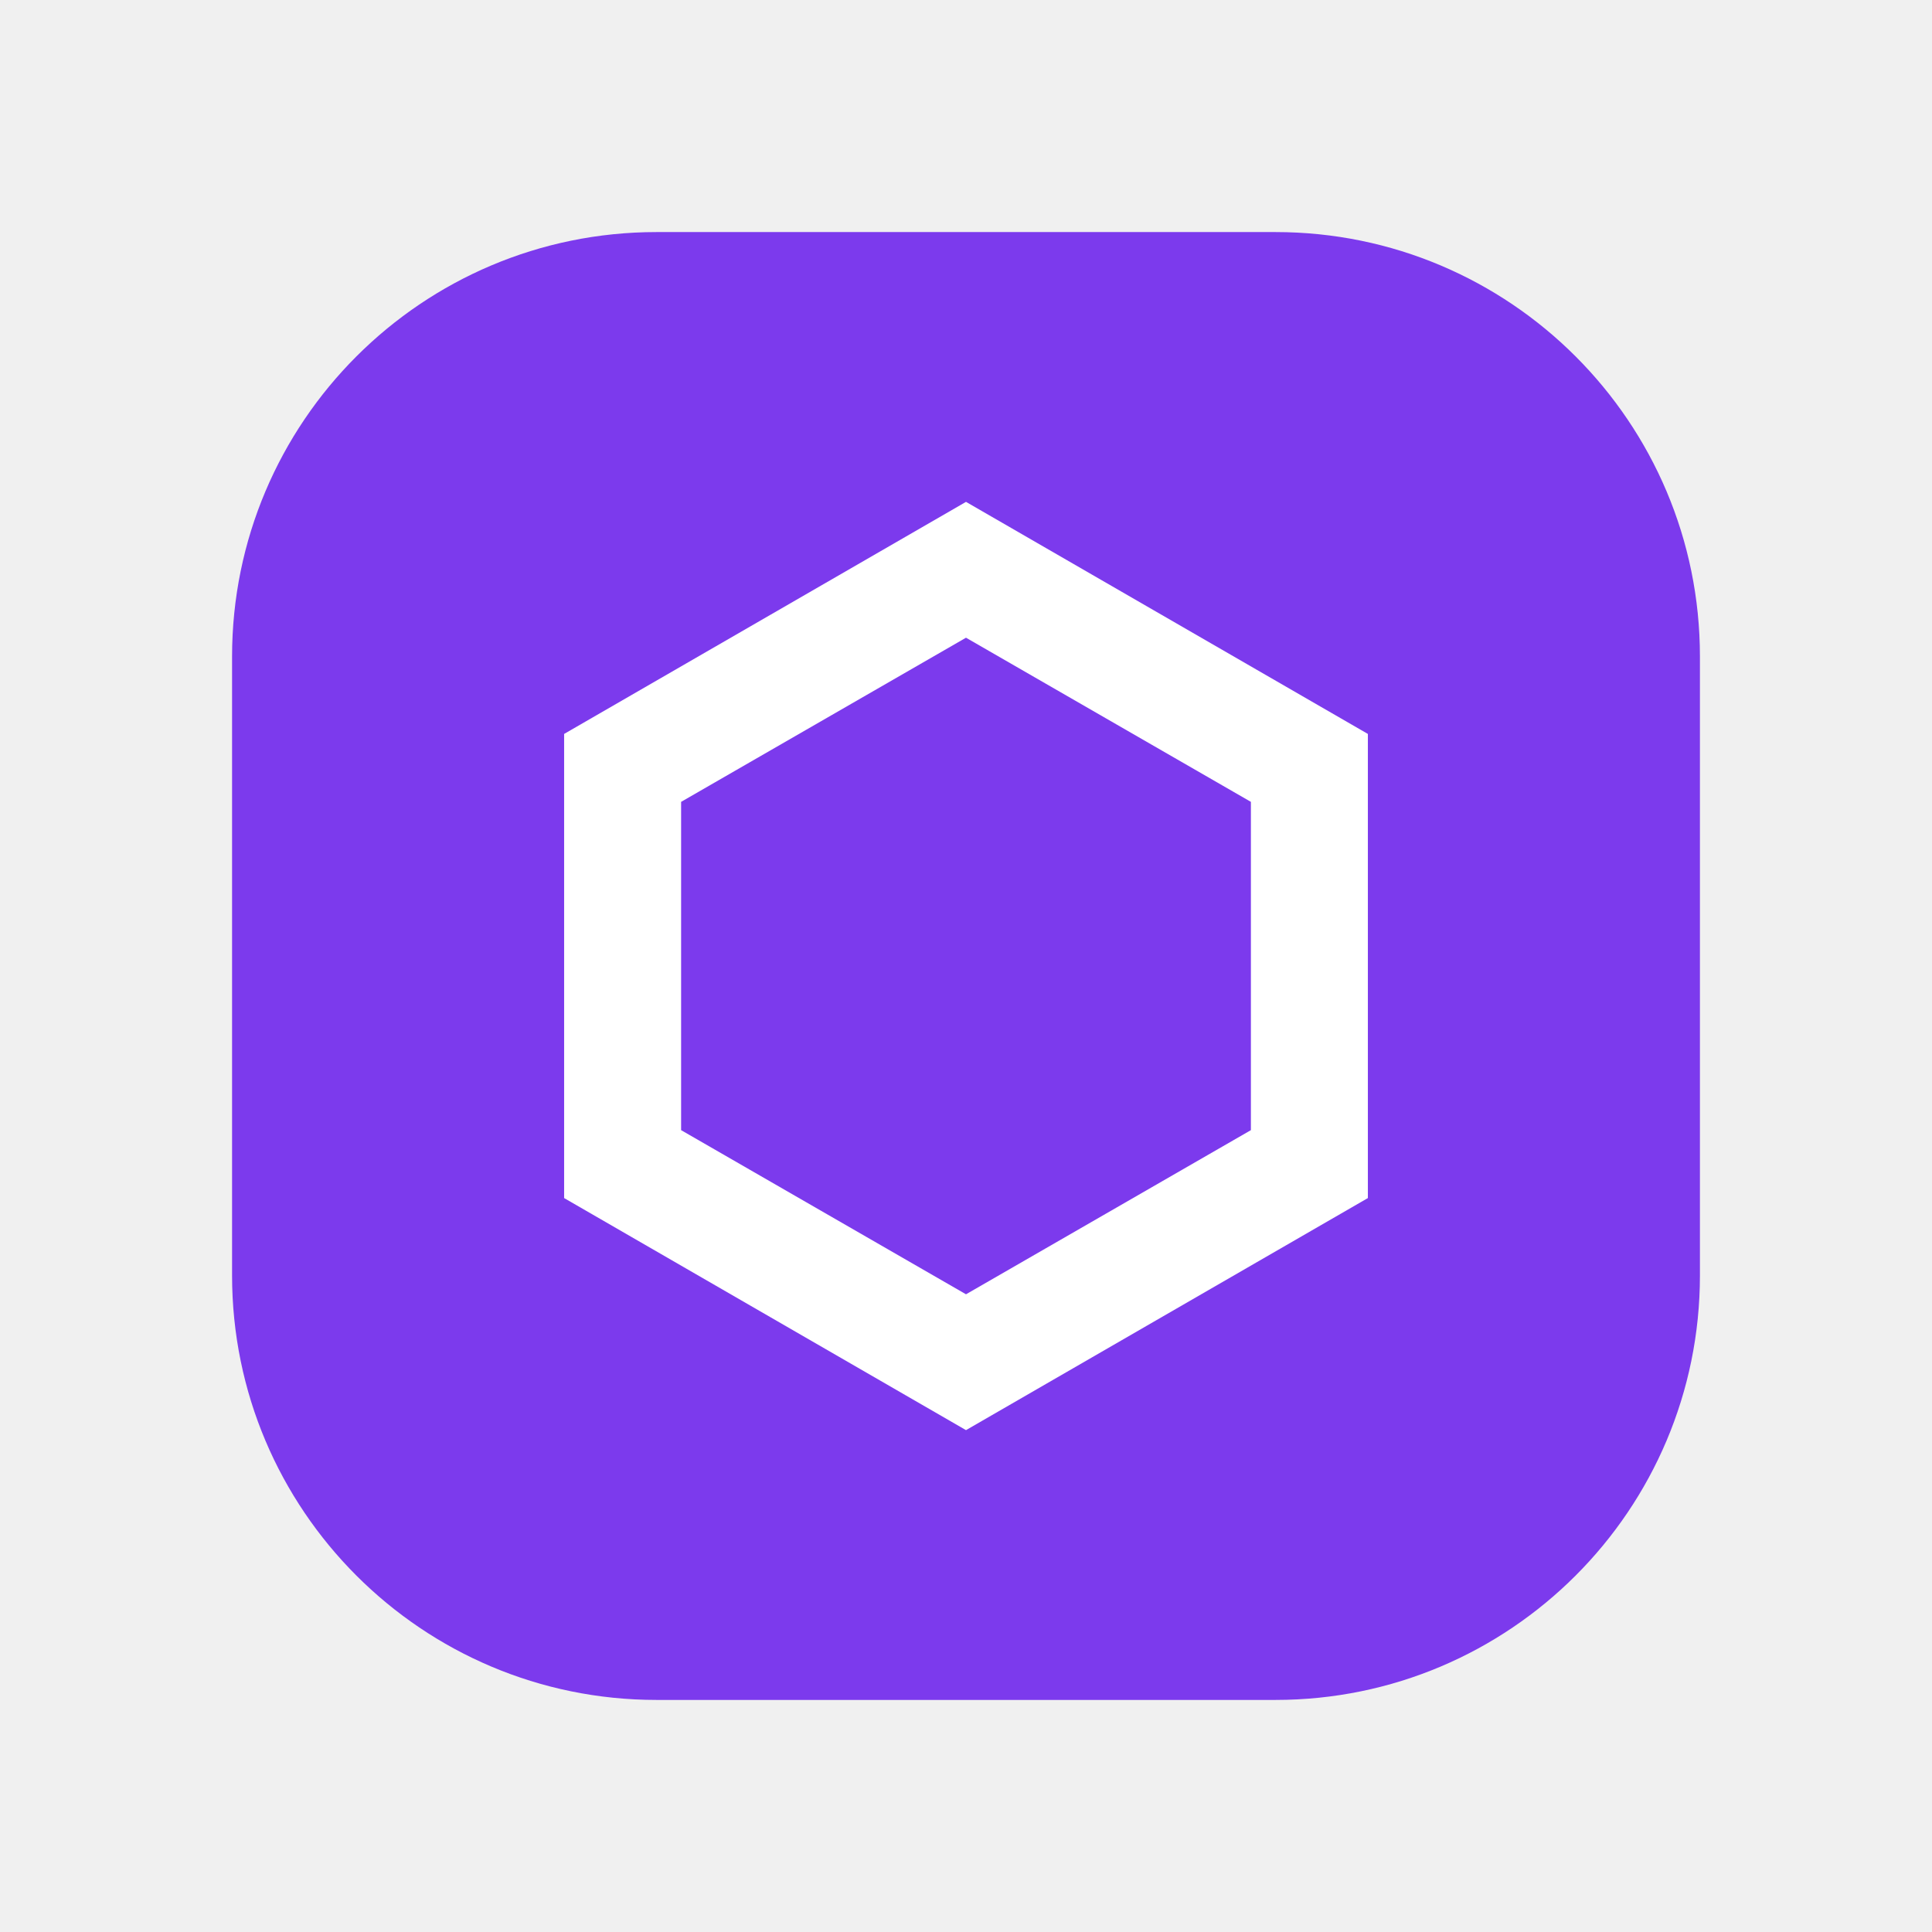
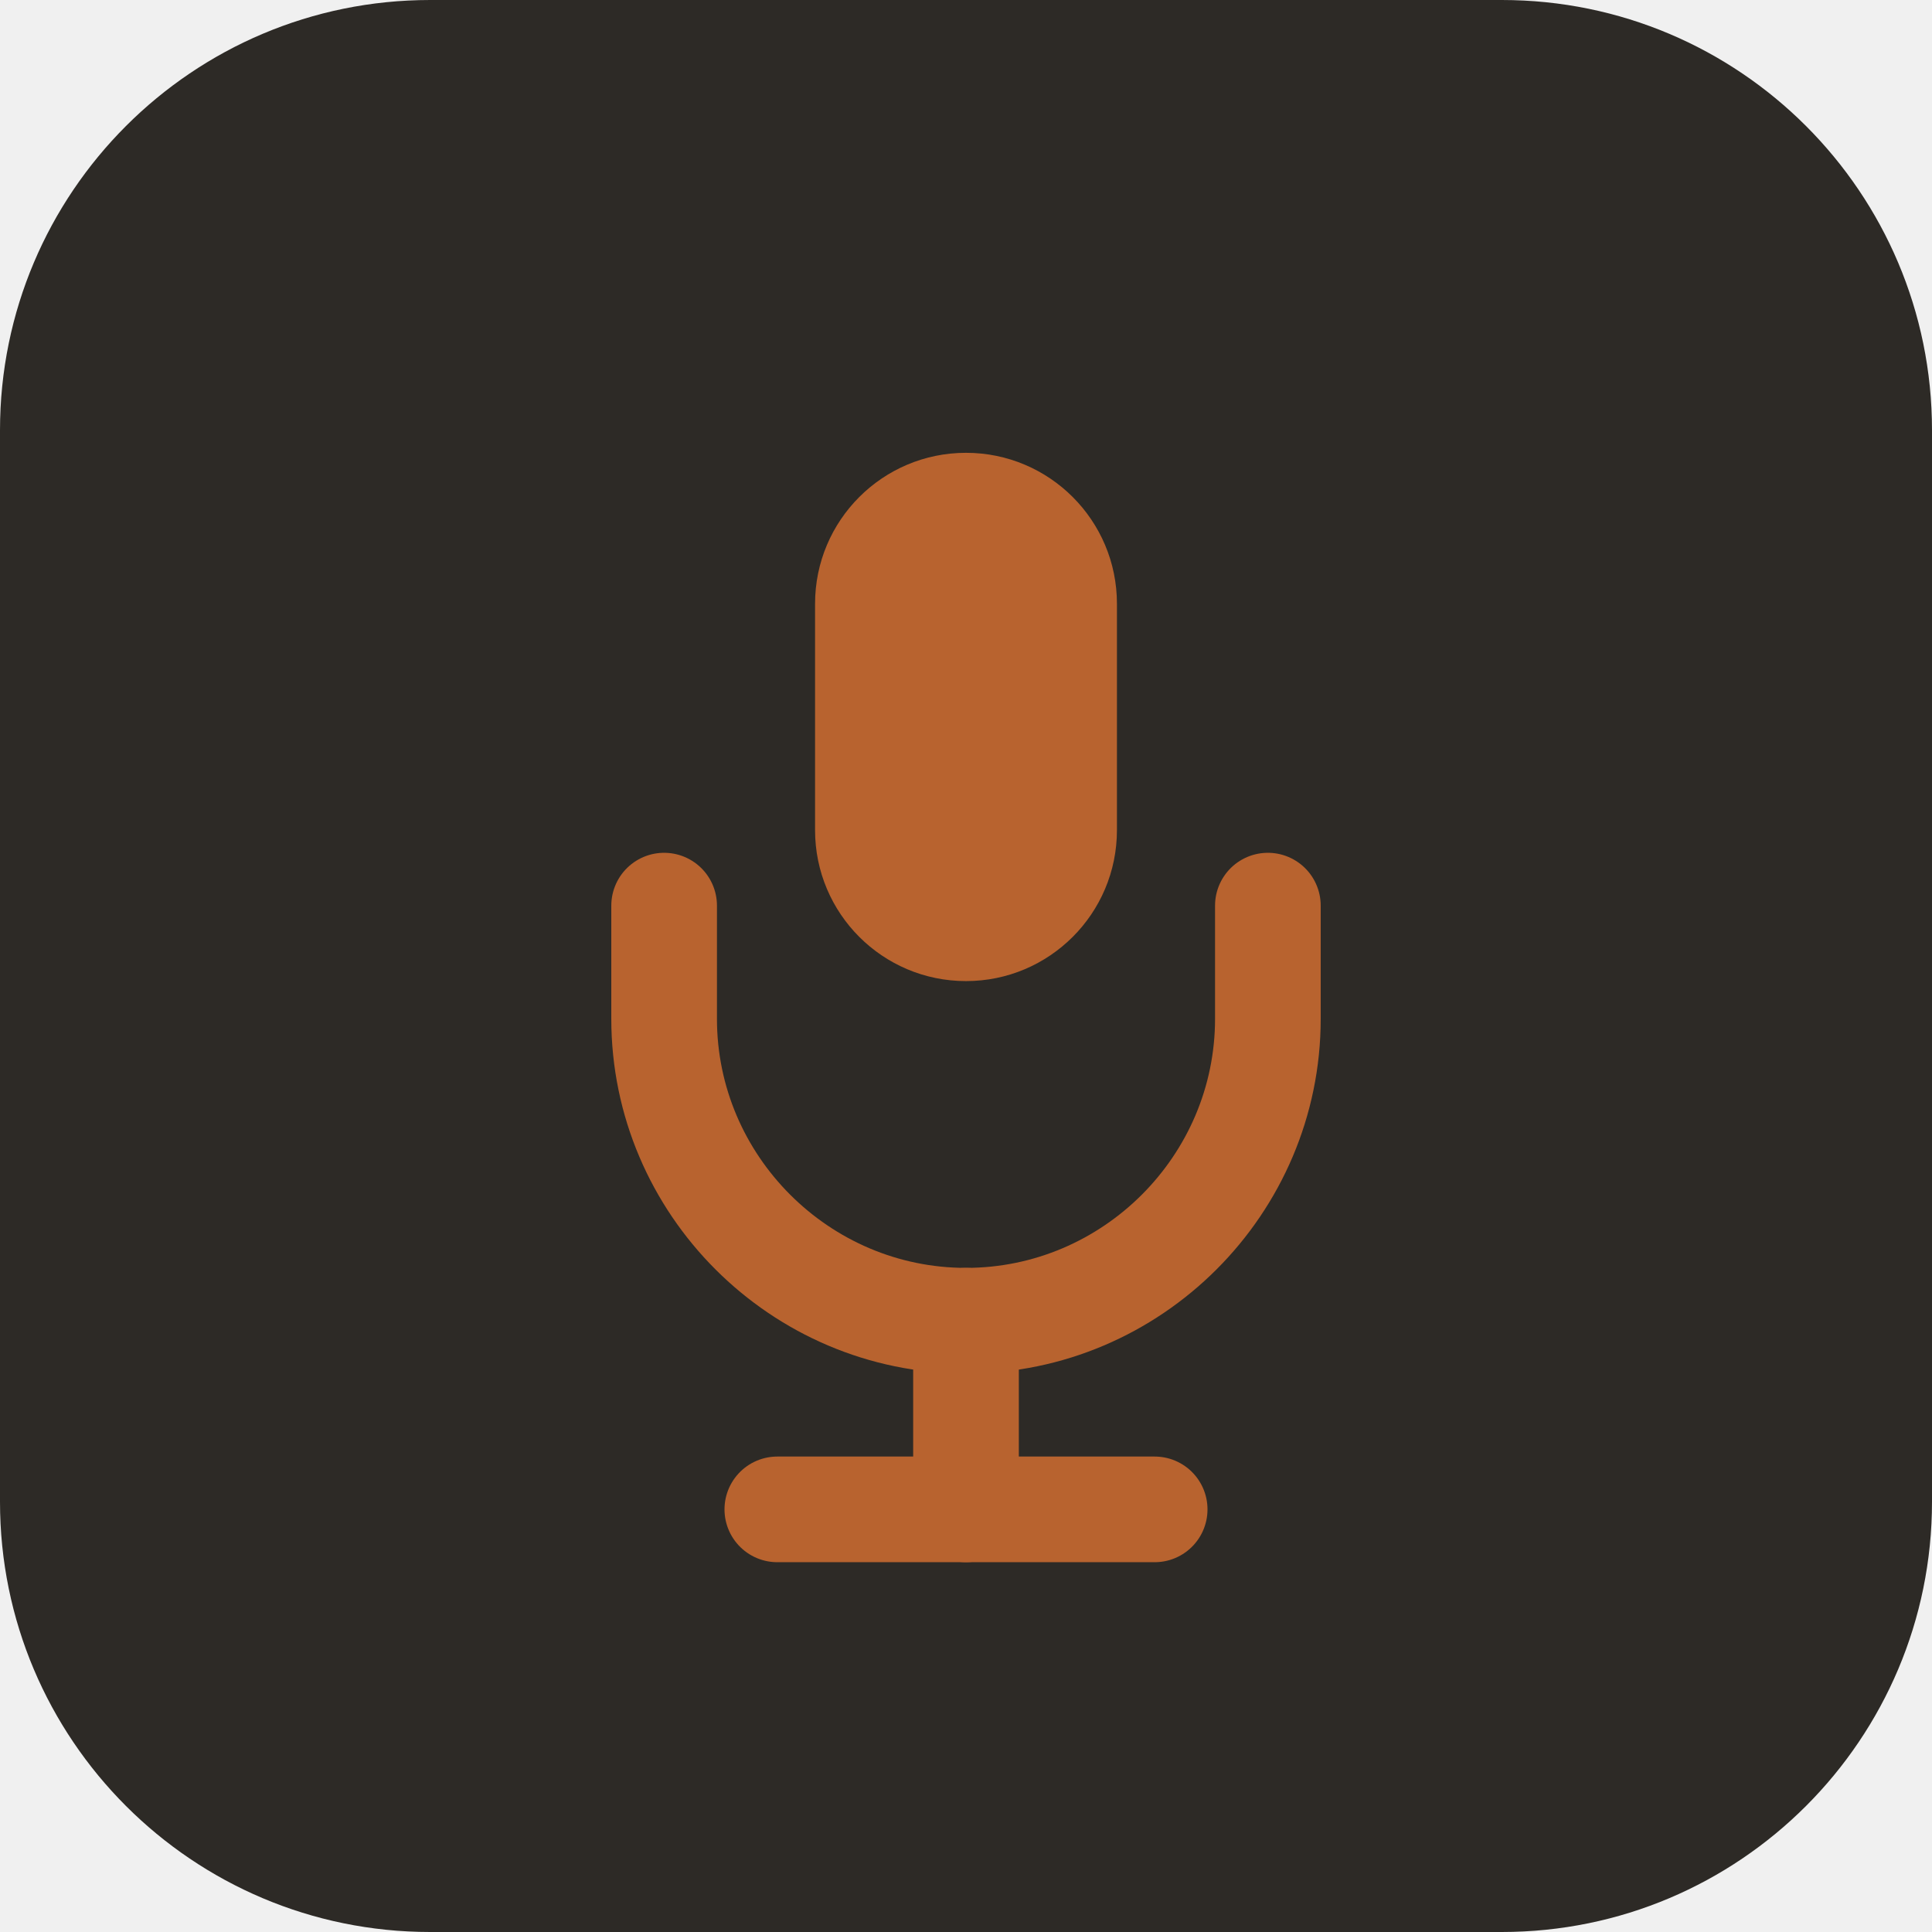
<svg xmlns="http://www.w3.org/2000/svg" width="1024" height="1024" viewBox="0 0 1024 1024">
-   <rect x="123" y="123" width="778" height="778" rx="225" fill="#7C3AED" />
-   <polygon fill="#FFFFFF" points="512,266 725,389 725,635 512,758 299,635 299,389" />
-   <polygon fill="#7C3AED" points="512,338 663,425 663,599 512,686 361,599 361,425" />
+   <rect x="0" y="0" width="1024" height="1024" rx="228" fill="#2D2A26" />
+   <rect x="432" y="240" width="160" height="280" rx="80" fill="#B8632F" />
+   <path d="M 352 480 L 352 540 C 352 628 424 700 512 700 C 600 700 672 628 672 540 L 672 480" fill="none" stroke="#B8632F" stroke-width="56" stroke-linecap="round" />
+   <line x1="512" y1="700" x2="512" y2="800" stroke="#B8632F" stroke-width="56" stroke-linecap="round" />
+   <line x1="412" y1="800" x2="612" y2="800" stroke="#B8632F" stroke-width="56" stroke-linecap="round" />
</svg>
